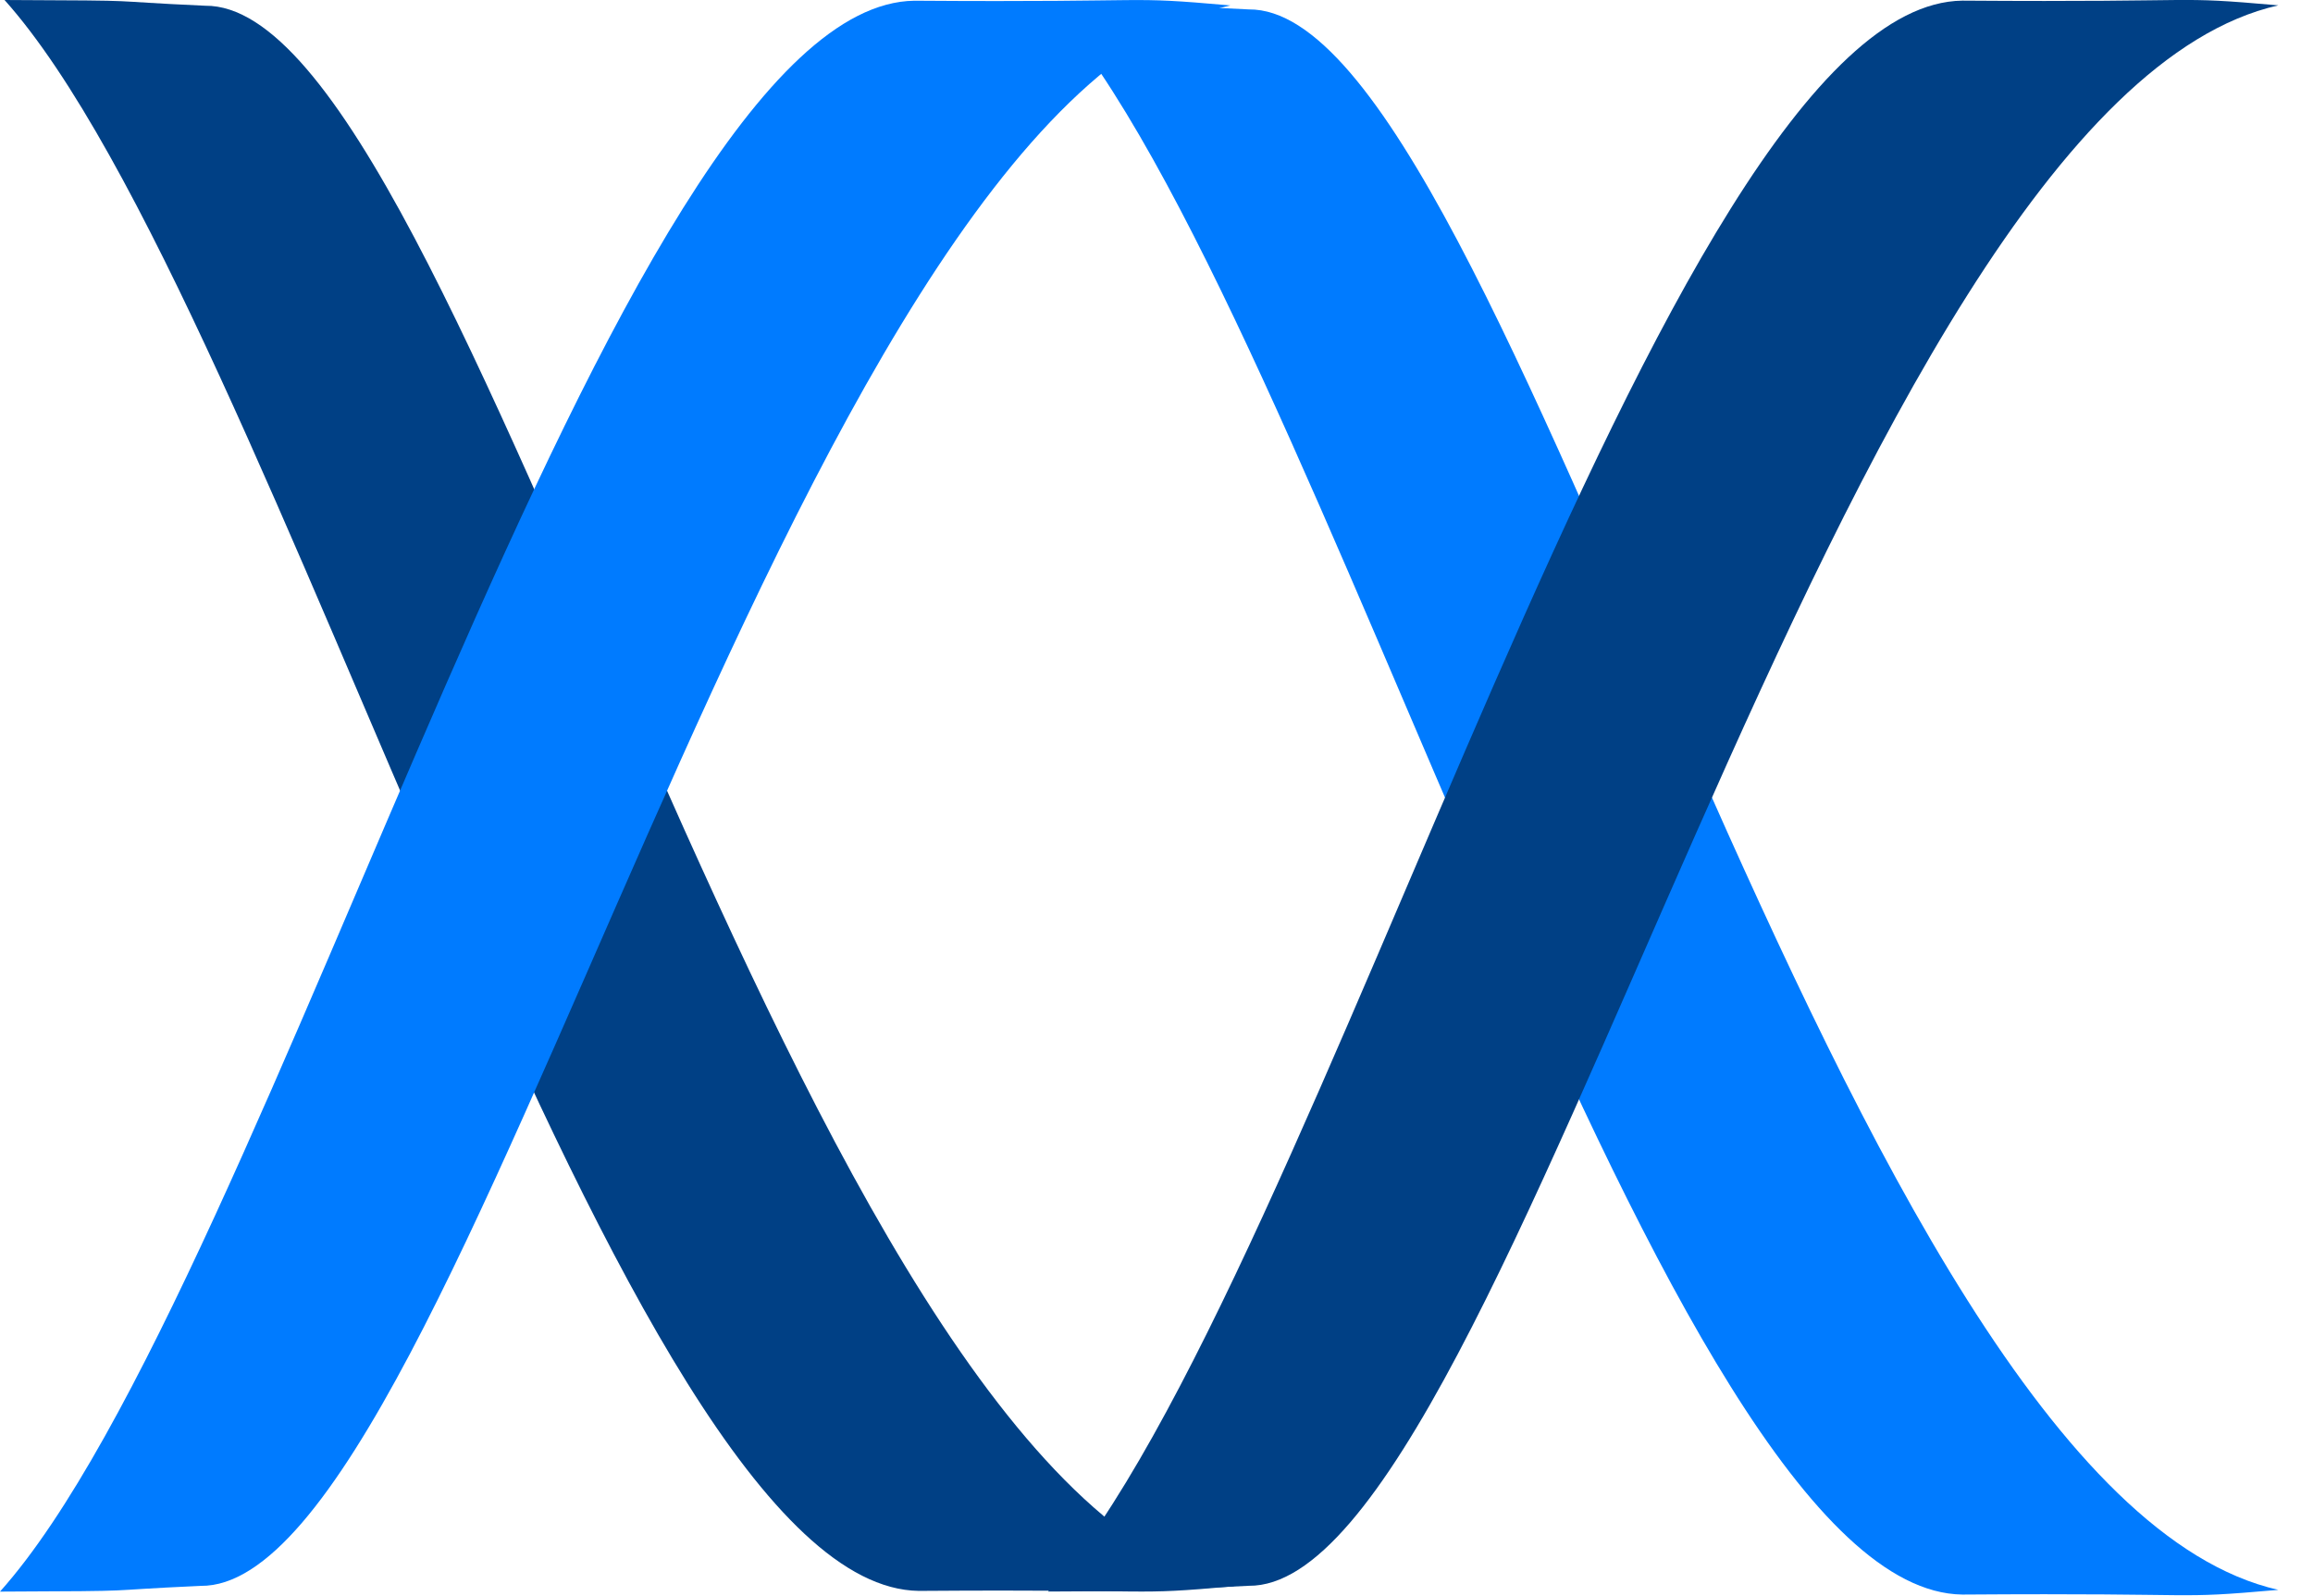
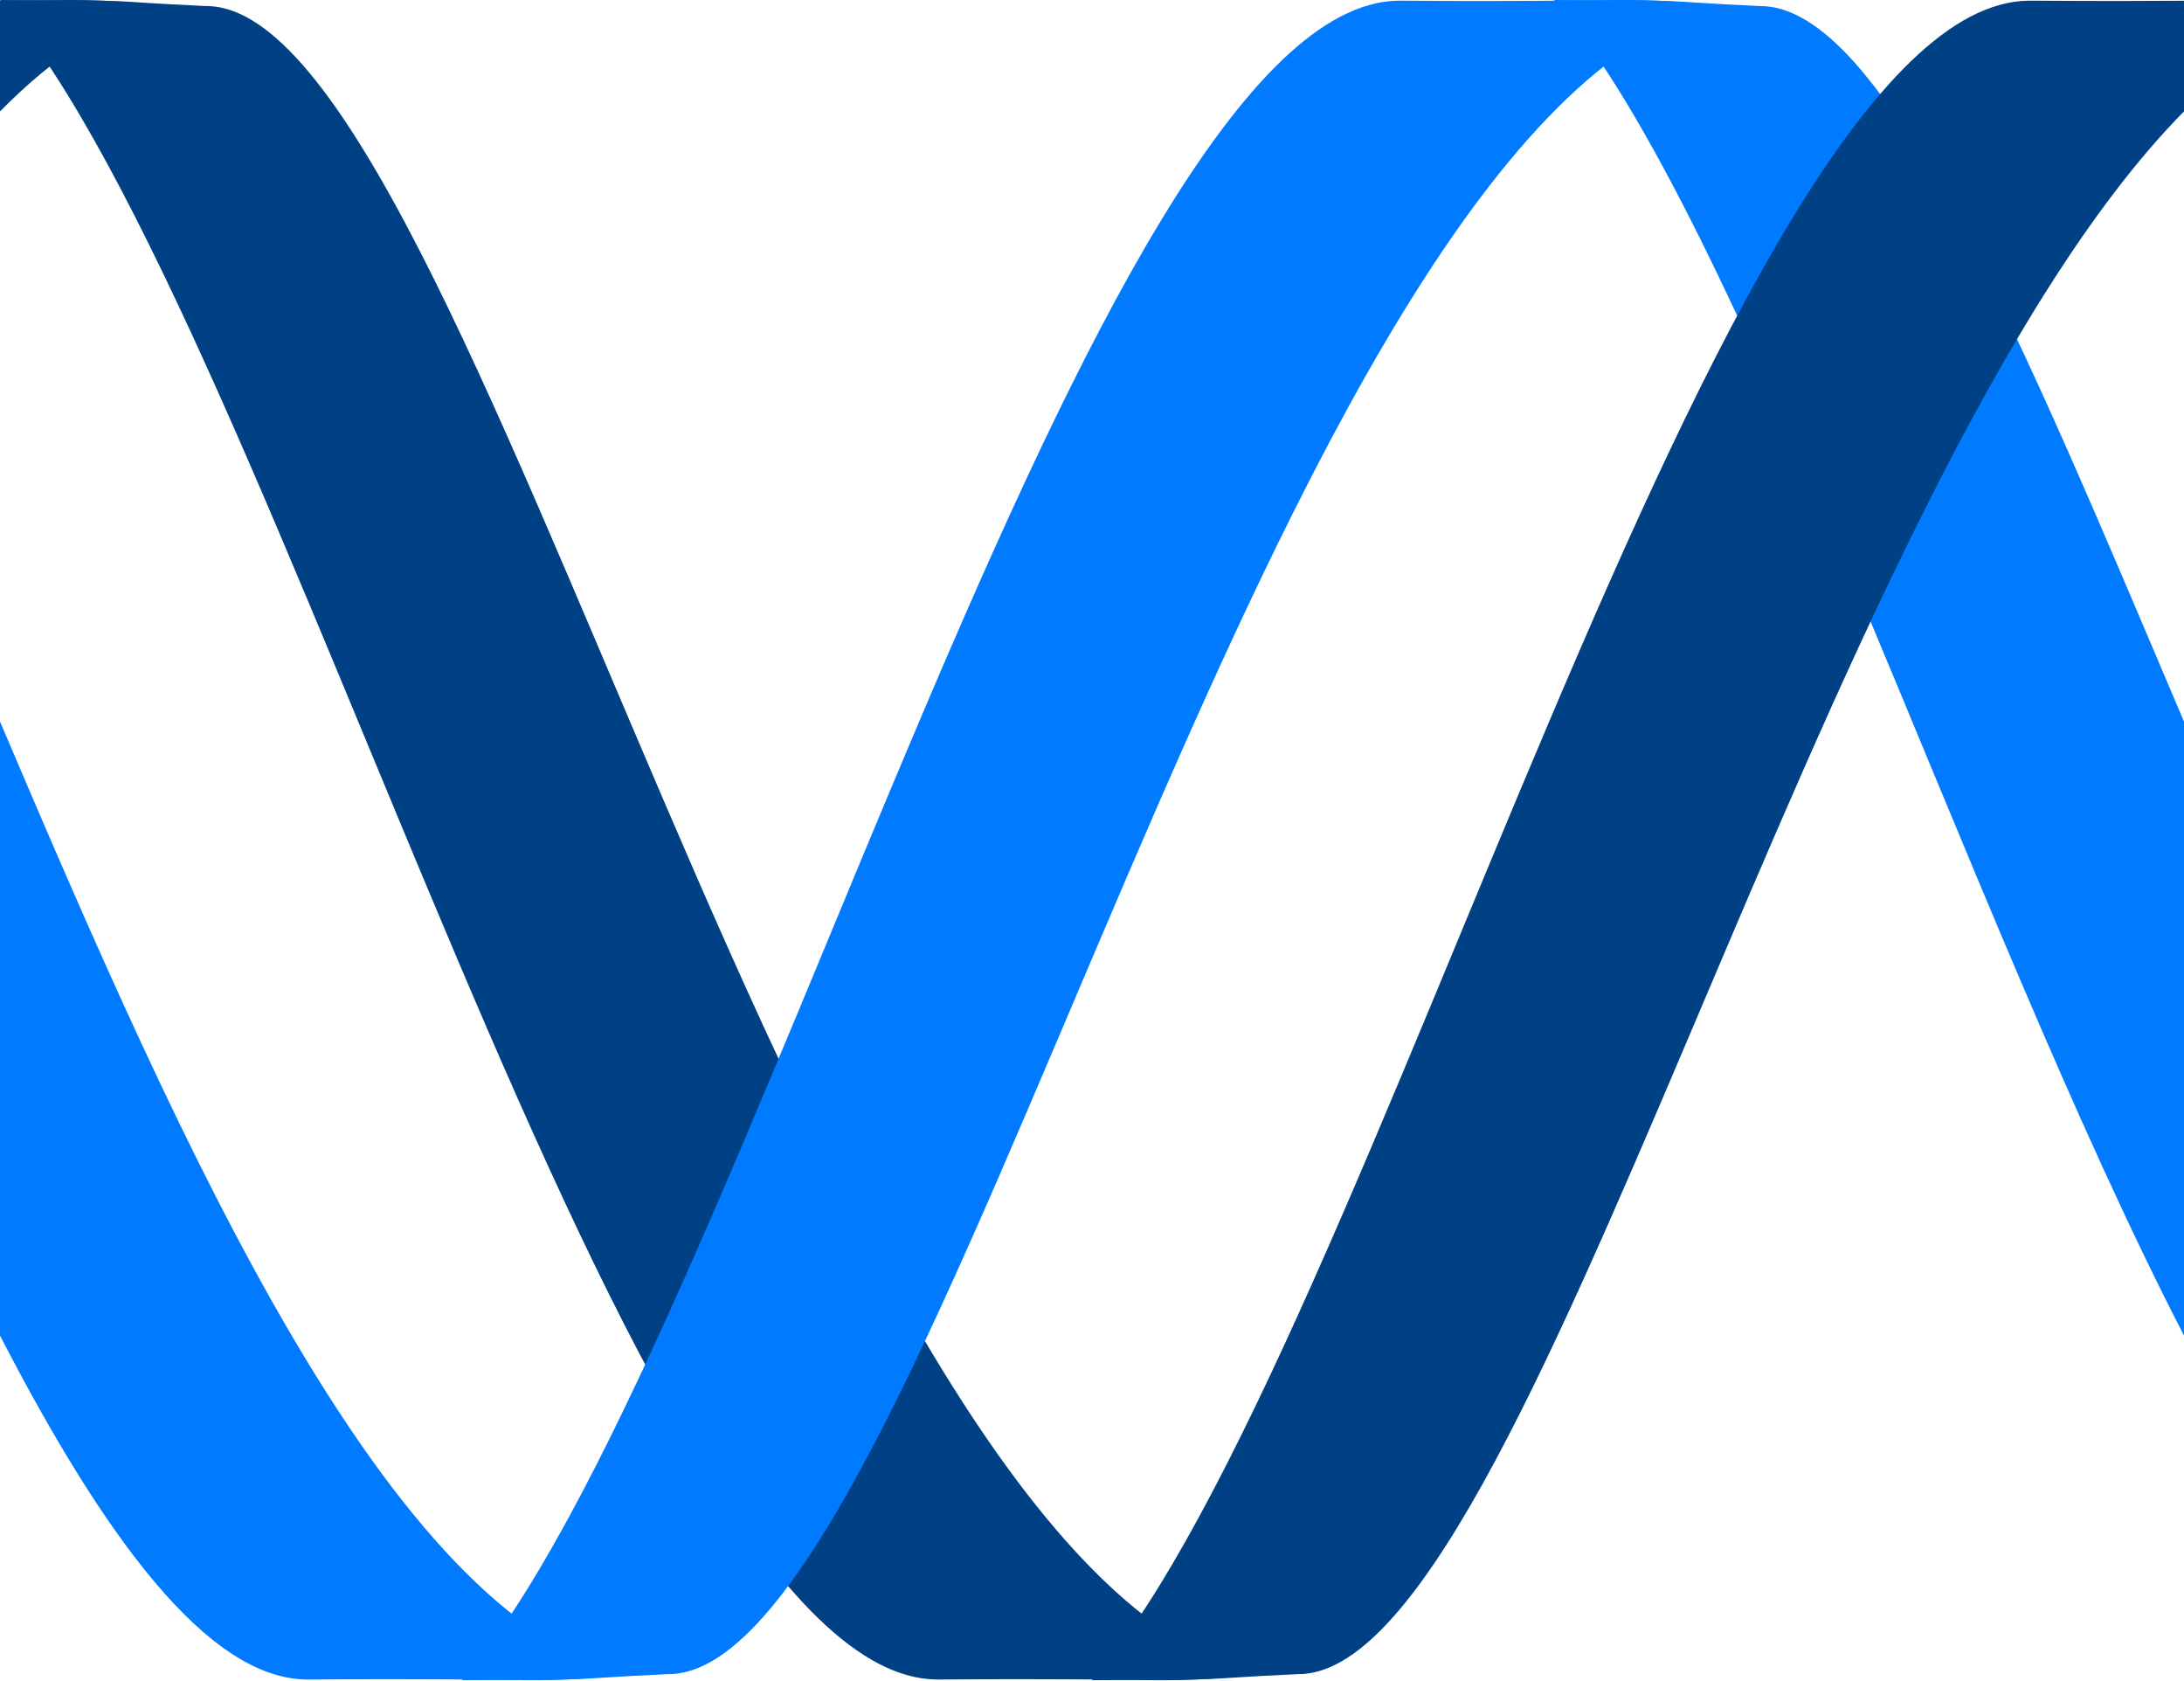
- <svg xmlns="http://www.w3.org/2000/svg" width="100%" height="100%" viewBox="0 0 29 20" version="1.1" xml:space="preserve" style="fill-rule:evenodd;clip-rule:evenodd;stroke-linejoin:round;stroke-miterlimit:1.414;">
+ <svg xmlns="http://www.w3.org/2000/svg" width="100%" height="100%" viewBox="0 0 26 20" version="1.1" xml:space="preserve" style="fill-rule:evenodd;clip-rule:evenodd;stroke-linejoin:round;stroke-miterlimit:1.414;">
  <g id="blue">
-     <path id="svg_22" d="M15.482,19.887c-1.388,0.122 -0.769,0.036 -3.961,0.059c-3.766,-0.05 -8.067,-16.148 -11.464,-19.946c1.953,0.008 1.111,0.008 2.516,0.072c3.283,-0.033 7.359,18.56 12.909,19.815Z" style="fill:#004085;fill-rule:nonzero;" />
-     <path id="svg_25" d="M28.565,19.933c-1.388,0.122 -0.769,0.036 -3.961,0.059c-3.766,-0.05 -8.067,-16.148 -11.464,-19.946c1.953,0.008 1.112,0.008 2.516,0.072c3.283,-0.033 7.359,18.56 12.909,19.815l0,0Z" style="fill:#007bff;fill-rule:nonzero;" />
-     <path id="svg_26" d="M15.426,0.068c-1.389,-0.122 -0.77,-0.036 -3.961,-0.059c-3.766,0.05 -8.068,16.148 -11.465,19.946c1.953,-0.008 1.112,-0.008 2.516,-0.072c3.283,0.033 7.36,-18.56 12.91,-19.815l0,0Z" style="fill:#007bff;fill-rule:nonzero;" />
-     <path id="svg_29" d="M28.565,0.067c-1.388,-0.122 -0.769,-0.036 -3.961,-0.059c-3.766,0.05 -8.067,16.148 -11.464,19.946c1.953,-0.008 1.112,-0.008 2.516,-0.072c3.283,0.033 7.359,-18.56 12.909,-19.815Z" style="fill:#004085;fill-rule:nonzero;" />
+     <path id="svg_22" d="M15,19.933c-1.35,0.122 -0.748,0.036 -3.852,0.059c-3.662,-0.05 -7.844,-16.186 -11.148,-19.992c1.899,0.008 1.081,0.008 2.447,0.072c3.192,-0.033 7.156,18.603 12.553,19.861Z" style="fill:#004085;fill-rule:nonzero;" />
+     <path id="svg_221" d="M20.5,0.067c-1.35,-0.122 -0.748,-0.036 -3.852,-0.059c-3.662,0.05 -7.844,16.186 -11.148,19.992c1.899,-0.008 1.081,-0.008 2.447,-0.072c3.192,0.033 7.156,-18.603 12.553,-19.861Z" style="fill:#007bff;fill-rule:nonzero;" />
+     <path d="M26,15.898c-2.613,-5.06 -5.259,-13.316 -7.5,-15.898c1.899,0.008 1.081,0.008 2.447,0.072c1.493,-0.016 3.155,4.053 5.053,8.517l0,7.309Z" style="fill:#007bff;" />
+     <path d="M0,0.009c1.068,-0.009 1.025,-0.03 2,0.058c-0.69,0.161 -1.356,0.606 -2,1.259l0,-1.317Z" style="fill:#004085;" />
+     <path d="M0,8.589c2.16,5.08 4.627,10.674 7.5,11.344c-1.35,0.122 -0.748,0.036 -3.852,0.059c-1.178,-0.016 -2.409,-1.696 -3.648,-4.094l0,-7.309Z" style="fill:#007bff;" />
+     <path d="M26,1.326c-4.397,4.457 -7.769,18.631 -10.553,18.602c-1.366,0.064 -0.548,0.064 -2.447,0.072c3.304,-3.806 7.486,-19.942 11.148,-19.992c0.864,0.006 1.44,0.004 1.852,0.001l0,1.317Z" style="fill:#004085;" />
  </g>
</svg>
